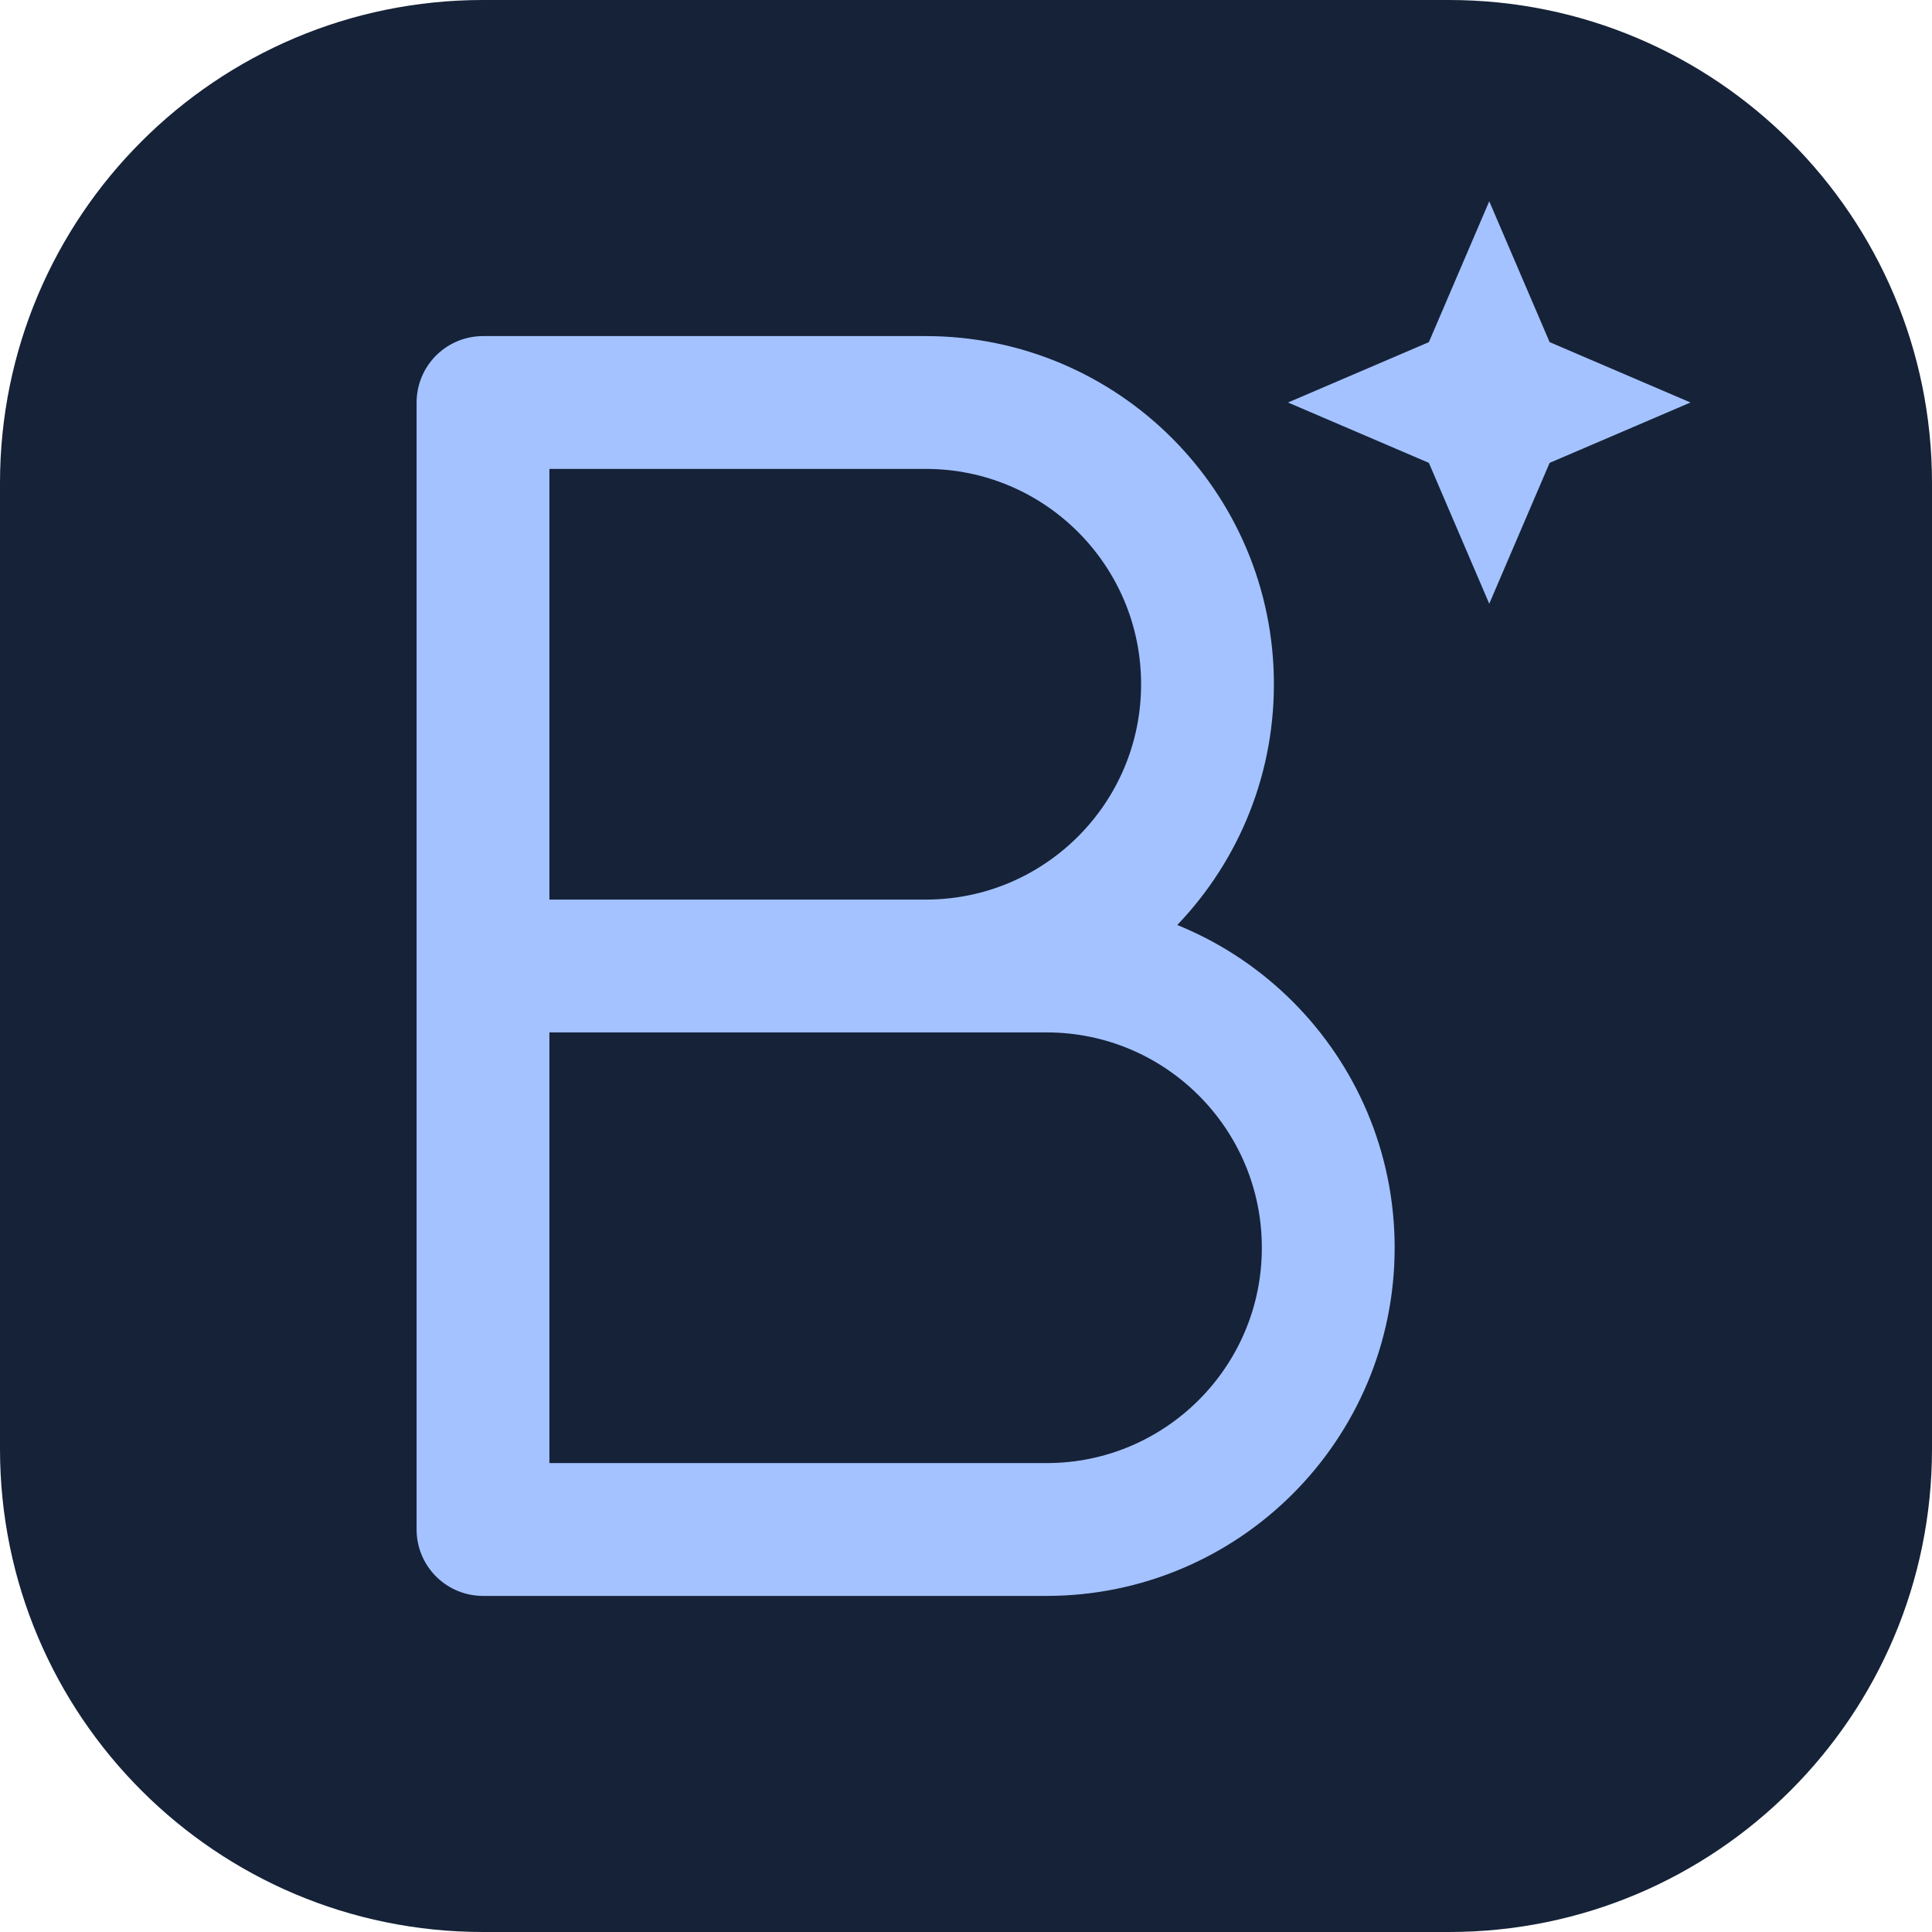
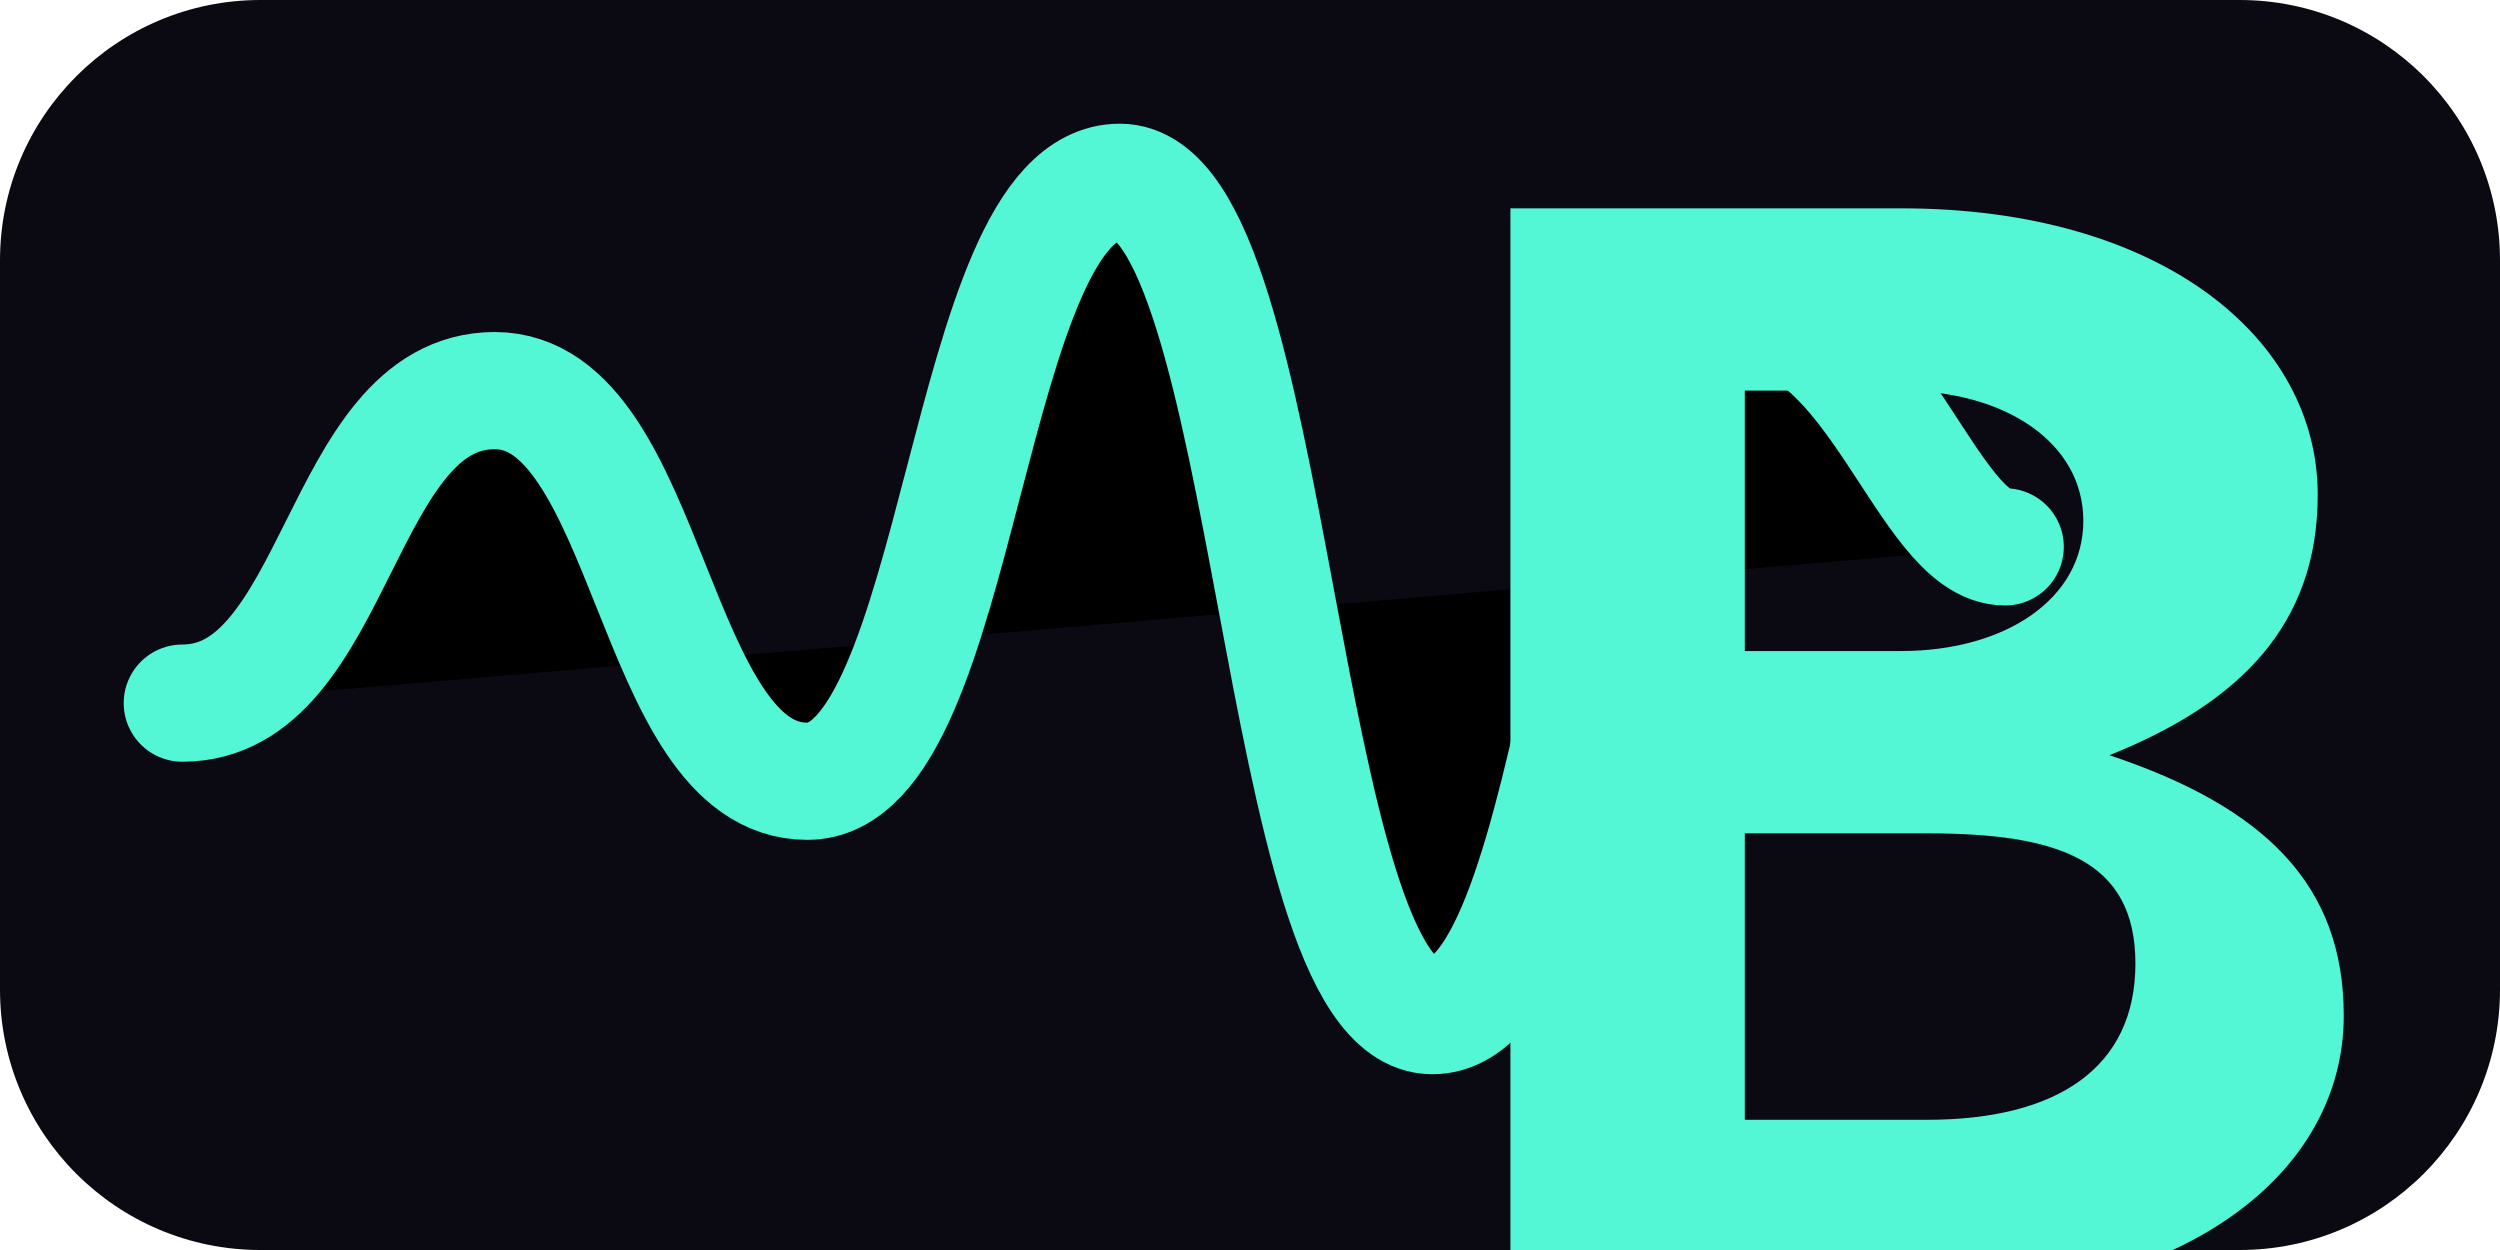
- <svg xmlns="http://www.w3.org/2000/svg" viewBox="0 0 48 48">
-   <rect width="48" height="48" rx="12" fill="#152238" />
-   <g fill="none" stroke="#a4c2ff" stroke-width="3.3" stroke-linecap="round" stroke-linejoin="round">
-     <path d="M12 10v28M12 10h11a7 7 0 0 1 0 14H12m0 0h14a7 7 0 0 1 0 14H12" />
-   </g>
-   <path d="m37 5 1.5 3.5L42 10l-3.5 1.5L37 15l-1.5-3.5L32 10l3.5-1.5L37 5Z" fill="#a4c2ff" />
+ <svg xmlns="http://www.w3.org/2000/svg" viewBox="0 0 96 48">
+   <defs>
+     <linearGradient id="s" x1="4" y1="24" x2="92" y2="24">
+       <stop stop-color="#54F7D5" />
+       <stop offset=".28" stop-color="#1D9BFF" />
+       <stop offset=".56" stop-color="#B13CFF" />
+       <stop offset=".78" stop-color="#F4008A" />
+       <stop offset="1" stop-color="#FFB52E" />
+     </linearGradient>
+   </defs>
+   <rect width="96" height="48" rx="10" fill="#0B0A12" />
+   <path d="M7 27c6 0 6-12 12-12s6 15 12 15 6-23 12-23 6 32 12 32 6-27 12-27c5 0 7 9 10 9" stroke="url(#s)" stroke-width="4.5" stroke-linecap="round" />
+   <path d="M58 8h15c10 0 16 5 16 11 0 5-3 8-8 10 6 2 9 5 9 10 0 6-6 11-17 11H58V8Zm9 7v10h6c4 0 7-2 7-5s-3-5-7-5h-6Zm0 17v11h7c5 0 8-2 8-6s-3-5-8-5h-7Z" fill="url(#s)" />
</svg>
